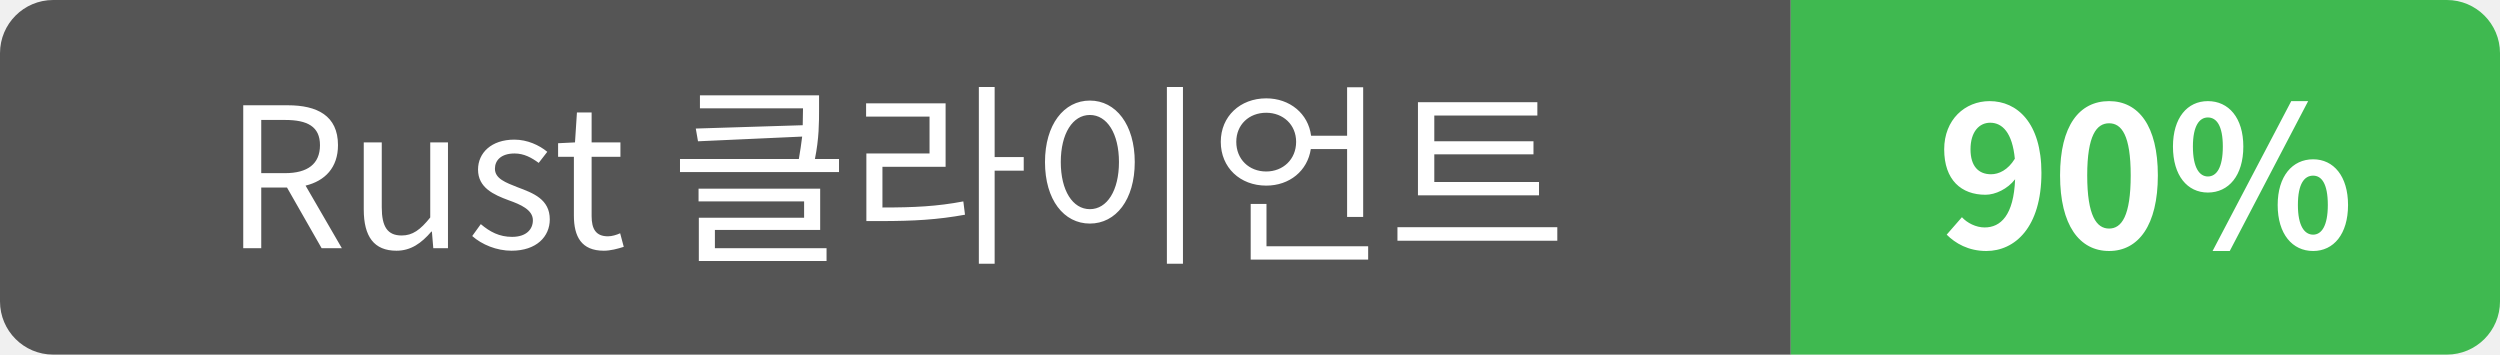
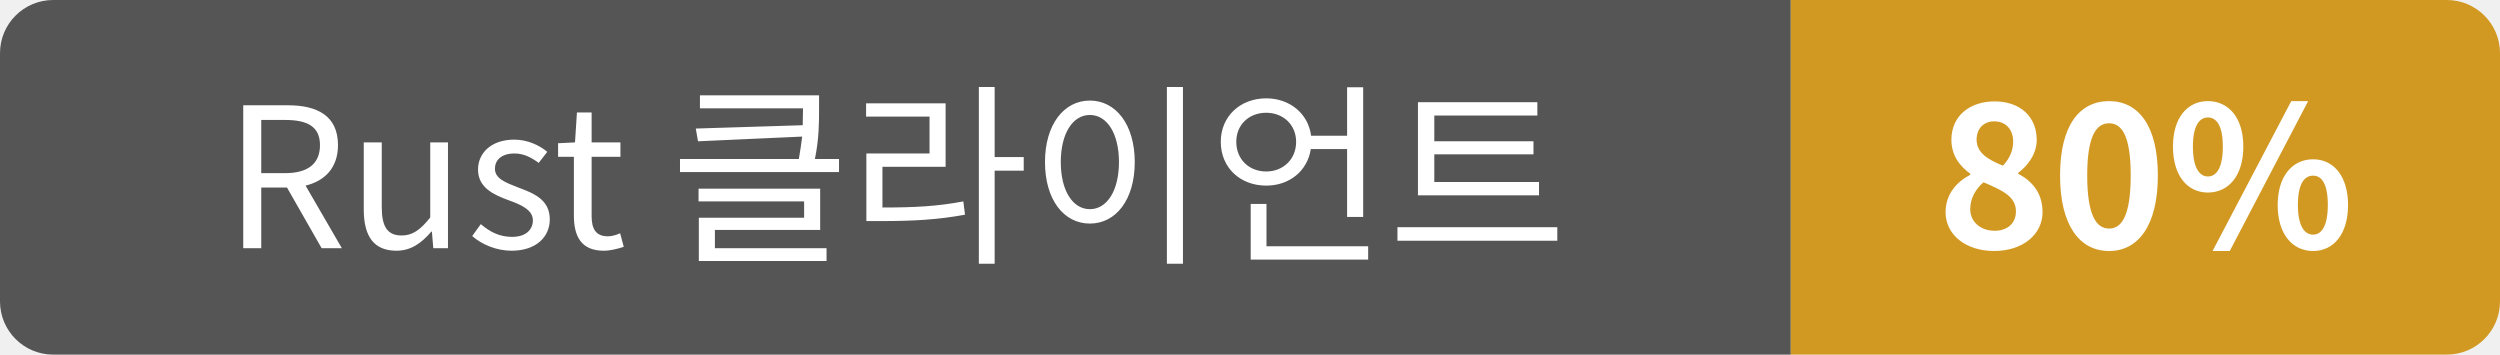
- <svg xmlns="http://www.w3.org/2000/svg" width="141" height="20" role="img" aria-label="Rust 클라이언트: 90%">
+ <svg xmlns="http://www.w3.org/2000/svg" width="141" height="20" role="img" aria-label="Rust 클라이언트: 80%">
  <clipPath id="round">
    <rect width="141" height="20" rx="3" />
  </clipPath>
  <g clip-path="url(#round)">
    <rect width="101" height="20" fill="#555555" />
-     <rect x="101" width="40" height="20" fill="#3fb950" />
+     <rect x="101" width="40" height="20" fill="#d29922" />
  </g>
  <g fill="#ffffff" font-family="Segoe UI, Malgun Gothic, Apple SD Gothic Neo, Noto Sans KR, Noto Sans CJK KR, sans-serif" font-size="11" text-anchor="middle">
    <text x="50.5" y="14">Rust 클라이언트</text>
-     <text x="121.0" y="14" font-weight="600">90%</text>
+     <text x="121.0" y="14" font-weight="600">80%</text>
  </g>
</svg>
